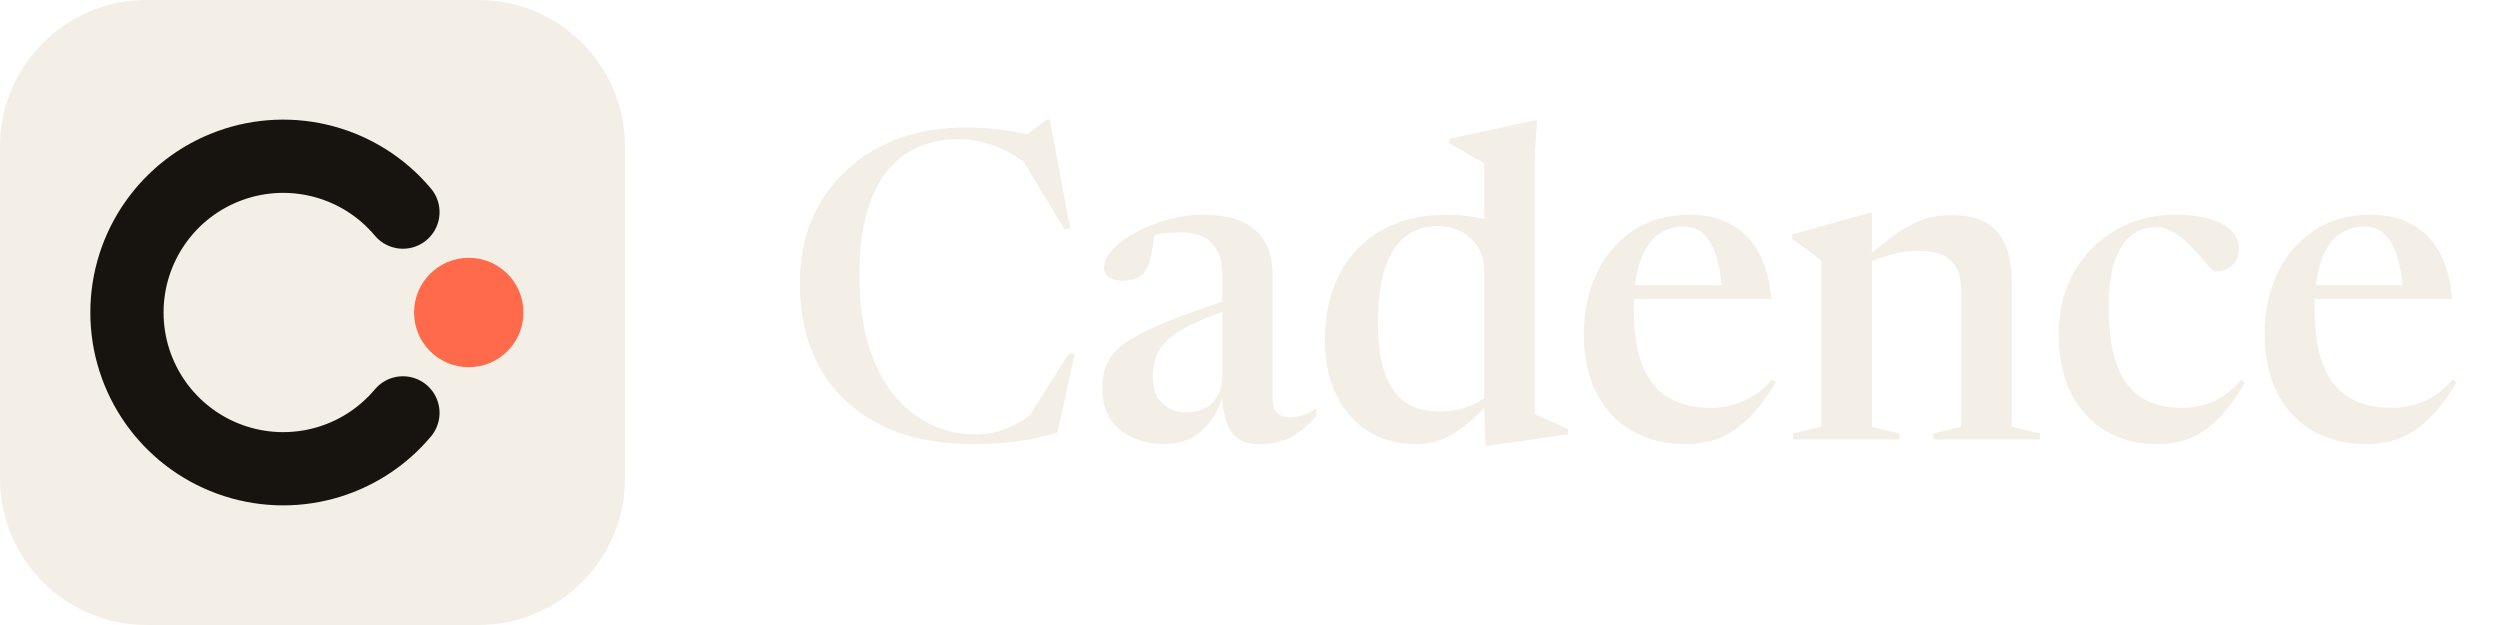
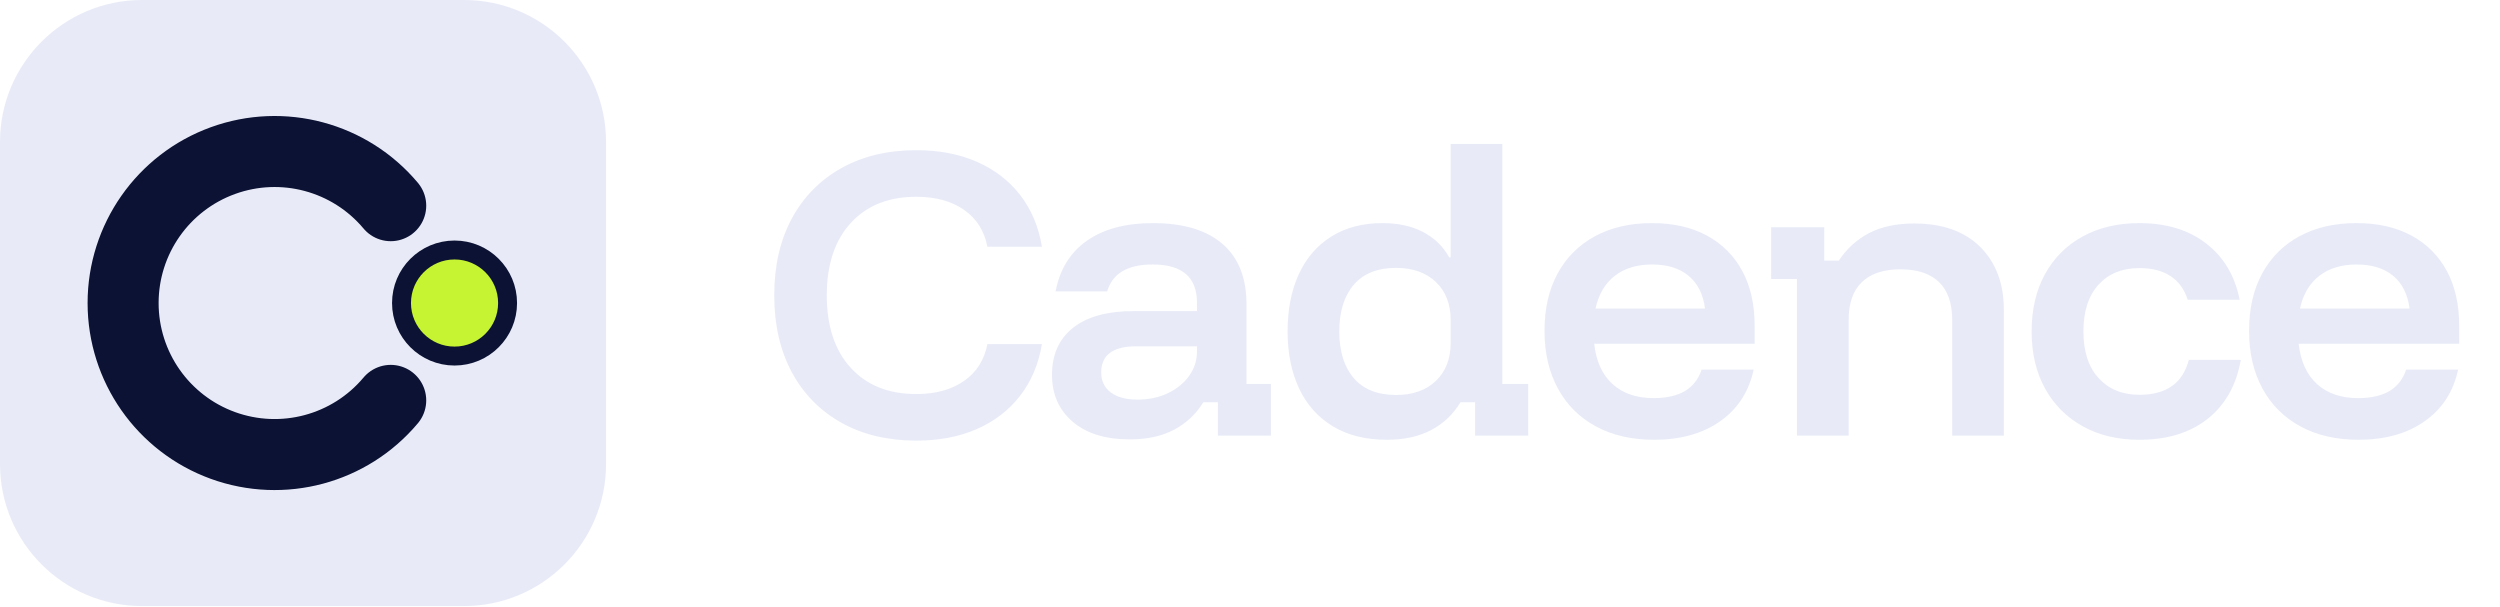
- <svg xmlns="http://www.w3.org/2000/svg" viewBox="0 0 256 64" fill="none" role="img">
+ <svg xmlns="http://www.w3.org/2000/svg" viewBox="0 0 264 64" fill="none" role="img">
  <g>
-     <rect width="64" height="64" rx="15" fill="#F3EFE6" />
-     <path d="M41.26 21.72A16 16 0 1 0 41.26 42.28" fill="none" stroke="#17140F" stroke-width="7.5" stroke-linecap="round" />
-     <circle cx="48" cy="32" r="5.6" fill="#FF6A4A" />
+     <rect width="64" height="64" rx="15" fill="#E8EBF7" />
+     <path d="M41.26 21.72A16 16 0 1 0 41.26 42.28" fill="none" stroke="#0C1233" stroke-width="7.5" stroke-linecap="round" />
+     <circle cx="48" cy="32" r="5.6" fill="#C6F432" stroke="#0C1233" stroke-width="2" />
  </g>
-   <path transform="translate(80 45)" d="M19.88 -0.51Q21.46 -0.51 23.04 -1.12Q24.61 -1.72 26.16 -3.08L25.22 -2.09L29.44 -8.8H30.06L28.29 -0.72Q25.92 -0.01 23.89 0.24Q21.86 0.48 19.47 0.48Q15.7 0.48 12.5 -0.55Q9.31 -1.58 6.93 -3.66Q4.55 -5.73 3.23 -8.83Q1.91 -11.92 1.91 -16.03Q1.91 -20.77 4.07 -24.35Q6.23 -27.93 10.05 -29.94Q13.87 -31.94 18.88 -31.94Q20.74 -31.94 22.4 -31.73Q24.06 -31.52 25.95 -31.08L24.54 -30.73L27.19 -32.76H27.5L29.59 -21.63L28.99 -21.52L24.35 -29.23L25.48 -27.95Q23.5 -29.48 21.72 -30.11Q19.95 -30.75 18.05 -30.75Q16.04 -30.75 14.23 -30.03Q12.41 -29.31 11.01 -27.69Q9.61 -26.07 8.8 -23.38Q8 -20.68 8 -16.72Q8 -12.65 8.95 -9.61Q9.89 -6.57 11.55 -4.55Q13.2 -2.53 15.35 -1.52Q17.49 -0.51 19.88 -0.51ZM46.48 -14.53 46.63 -13.55Q43.89 -12.67 42.2 -11.86Q40.5 -11.05 39.61 -10.23Q38.72 -9.41 38.39 -8.49Q38.06 -7.57 38.06 -6.45Q38.06 -4.58 39.03 -3.68Q40.01 -2.77 41.47 -2.77Q42.58 -2.77 43.4 -3.21Q44.22 -3.64 44.69 -4.51Q45.16 -5.37 45.16 -6.66V-16.86Q45.16 -18.97 44.1 -20.09Q43.04 -21.2 40.87 -21.2Q39.82 -21.2 38.81 -21.06Q37.8 -20.92 37.2 -20.65L38.29 -21.67Q38.2 -20.64 38.04 -19.73Q37.89 -18.82 37.69 -18.14Q37.48 -17.47 37.2 -17.11Q36.89 -16.72 36.27 -16.49Q35.64 -16.25 34.95 -16.25Q34.05 -16.25 33.55 -16.59Q33.06 -16.93 33.06 -17.61Q33.06 -18.55 33.98 -19.51Q34.9 -20.46 36.38 -21.25Q37.87 -22.05 39.63 -22.53Q41.4 -23.01 43.08 -23.01Q45.72 -23.01 47.3 -22.25Q48.89 -21.48 49.61 -20.09Q50.32 -18.7 50.32 -16.83V-4.15Q50.32 -3.48 50.54 -3.07Q50.75 -2.65 51.14 -2.47Q51.54 -2.28 52.04 -2.28Q52.73 -2.28 53.41 -2.49Q54.08 -2.7 54.8 -3.17V-2.42Q53.15 -0.59 51.83 -0.05Q50.5 0.48 49 0.48Q47.58 0.48 46.75 -0.11Q45.91 -0.71 45.55 -1.88Q45.18 -3.05 45.12 -4.76L45.25 -4.69Q44.86 -3.12 44.01 -1.96Q43.17 -0.8 41.97 -0.16Q40.77 0.47 39.32 0.47Q36.45 0.47 34.66 -1.02Q32.87 -2.51 32.87 -5.25Q32.87 -6.68 33.36 -7.78Q33.84 -8.89 35.25 -9.89Q36.66 -10.89 39.36 -12Q42.06 -13.1 46.48 -14.53ZM71.99 -17.26Q71.99 -19.29 70.62 -20.57Q69.25 -21.85 67.16 -21.85Q65.24 -21.85 63.89 -20.76Q62.53 -19.68 61.82 -17.5Q61.1 -15.33 61.1 -12.02Q61.1 -8.85 61.8 -6.82Q62.49 -4.79 63.89 -3.82Q65.3 -2.86 67.43 -2.86Q69.09 -2.86 70.5 -3.42Q71.92 -3.98 73.19 -5.32L73.45 -4.82Q72.11 -3.26 70.98 -2.23Q69.85 -1.2 68.85 -0.6Q67.85 -0.01 66.91 0.24Q65.98 0.48 65.06 0.48Q62.19 0.48 60.08 -0.85Q57.97 -2.19 56.82 -4.58Q55.67 -6.98 55.67 -10.17Q55.67 -13.23 56.58 -15.61Q57.49 -18 59.14 -19.65Q60.79 -21.3 63.05 -22.16Q65.3 -23.01 68 -23.01Q69.33 -23.01 70.66 -22.83Q72 -22.64 73.28 -22.25Q74.57 -21.86 75.67 -21.24L71.99 -20.75V-28.29Q71.73 -28.43 71.11 -28.78Q70.5 -29.13 69.78 -29.55Q69.05 -29.96 68.41 -30.32V-30.78L77.23 -32.69H77.4L77.16 -29V-2.59Q77.36 -2.49 77.78 -2.3Q78.21 -2.11 78.72 -1.88Q79.23 -1.65 79.72 -1.43Q80.22 -1.2 80.57 -1.05V-0.52L72.34 0.65H72.12L71.99 -2.67ZM93.04 -23.01Q95.5 -23.01 97.29 -22.01Q99.08 -21.01 100.12 -19.09Q101.16 -17.17 101.37 -14.38H86.7V-15.8H98.67L96.4 -14.86Q96.21 -17.34 95.71 -18.86Q95.21 -20.38 94.39 -21.09Q93.56 -21.8 92.36 -21.8Q90.77 -21.8 89.63 -20.86Q88.5 -19.93 87.9 -18.05Q87.3 -16.17 87.3 -13.34Q87.3 -9.75 88.21 -7.52Q89.12 -5.29 90.87 -4.27Q92.62 -3.24 95.15 -3.24Q96.36 -3.24 97.49 -3.56Q98.61 -3.87 99.62 -4.51Q100.64 -5.16 101.44 -6.16L101.85 -5.86Q100.43 -3.5 99 -2.11Q97.57 -0.72 96 -0.12Q94.43 0.48 92.57 0.48Q89.58 0.48 87.23 -0.82Q84.87 -2.13 83.53 -4.66Q82.18 -7.19 82.18 -10.85Q82.18 -14.13 83.45 -16.9Q84.71 -19.66 87.15 -21.34Q89.58 -23.01 93.04 -23.01ZM111.68 -18.6V-1.29L114.52 -0.62V0H103.62V-0.62L106.51 -1.3V-18.31Q106.15 -18.59 105.5 -19.1Q104.84 -19.6 103.5 -20.53V-21L111.49 -23.21H111.68ZM117.97 -0.62 120.83 -1.29V-15.22Q120.83 -16.61 120.36 -17.51Q119.9 -18.42 118.94 -18.87Q117.99 -19.31 116.48 -19.31Q114.94 -19.31 113.53 -18.89Q112.11 -18.48 111.06 -17.97L110.83 -18.41Q112.54 -19.86 113.79 -20.77Q115.04 -21.67 116.03 -22.15Q117.01 -22.62 117.92 -22.8Q118.83 -22.97 119.88 -22.97Q123.06 -22.97 124.53 -21.25Q126 -19.54 126 -15.95V-1.3L128.89 -0.62V0H117.97ZM142.69 -23.01Q145.02 -23.01 146.48 -22.52Q147.93 -22.03 148.6 -21.25Q149.27 -20.46 149.27 -19.58Q149.27 -18.85 148.96 -18.31Q148.64 -17.77 148.1 -17.48Q147.56 -17.19 146.85 -17.19Q146.66 -17.19 146.25 -17.65Q145.84 -18.11 145.26 -18.79Q144.68 -19.47 143.96 -20.15Q143.25 -20.83 142.45 -21.29Q141.66 -21.75 140.83 -21.75Q139.39 -21.75 138.28 -20.91Q137.17 -20.06 136.55 -18.25Q135.93 -16.44 135.93 -13.53Q135.93 -9.86 136.79 -7.59Q137.64 -5.31 139.29 -4.28Q140.95 -3.24 143.37 -3.24Q145.16 -3.24 146.72 -3.93Q148.29 -4.62 149.49 -6.12L149.88 -5.81Q148.52 -3.47 147.13 -2.09Q145.75 -0.71 144.23 -0.11Q142.71 0.48 140.9 0.48Q138 0.48 135.72 -0.82Q133.43 -2.13 132.12 -4.66Q130.81 -7.19 130.81 -10.86Q130.81 -13.5 131.71 -15.72Q132.6 -17.94 134.22 -19.58Q135.83 -21.21 138 -22.11Q140.16 -23.01 142.69 -23.01ZM162.76 -23.01Q165.22 -23.01 167.01 -22.01Q168.8 -21.01 169.84 -19.09Q170.88 -17.17 171.09 -14.38H156.42V-15.8H168.38L166.12 -14.86Q165.93 -17.34 165.43 -18.86Q164.93 -20.38 164.1 -21.09Q163.28 -21.8 162.07 -21.8Q160.49 -21.8 159.35 -20.86Q158.22 -19.93 157.62 -18.05Q157.02 -16.17 157.02 -13.34Q157.02 -9.75 157.93 -7.52Q158.84 -5.29 160.59 -4.27Q162.34 -3.24 164.87 -3.24Q166.08 -3.24 167.2 -3.56Q168.33 -3.87 169.34 -4.51Q170.35 -5.16 171.16 -6.16L171.57 -5.86Q170.15 -3.5 168.72 -2.11Q167.29 -0.72 165.72 -0.12Q164.15 0.48 162.29 0.48Q159.3 0.48 156.94 -0.82Q154.59 -2.13 153.24 -4.66Q151.9 -7.19 151.9 -10.85Q151.9 -14.13 153.16 -16.9Q154.43 -19.66 156.86 -21.34Q159.3 -23.01 162.76 -23.01Z" fill="#F3EFE6" />
+   <path transform="translate(80 46)" d="M16.77 0.53Q12.23 0.53 8.85 -1.36Q5.47 -3.25 3.61 -6.7Q1.76 -10.16 1.76 -14.81Q1.76 -19.48 3.61 -22.92Q5.47 -26.36 8.85 -28.25Q12.23 -30.14 16.77 -30.14Q20.37 -30.14 23.15 -28.92Q25.93 -27.71 27.72 -25.42Q29.5 -23.14 30.03 -19.94H24.27Q23.78 -22.46 21.8 -23.84Q19.82 -25.22 16.77 -25.22Q12.37 -25.22 9.84 -22.45Q7.31 -19.68 7.31 -14.81Q7.31 -9.93 9.84 -7.16Q12.37 -4.39 16.77 -4.39Q19.82 -4.39 21.8 -5.77Q23.78 -7.15 24.27 -9.67H30.03Q29.5 -6.49 27.72 -4.2Q25.93 -1.9 23.15 -0.69Q20.37 0.53 16.77 0.53ZM39.3 0.4Q35.45 0.4 33.27 -1.47Q31.09 -3.34 31.09 -6.41Q31.09 -9.63 33.32 -11.39Q35.55 -13.15 39.72 -13.15H46.4V-14.04Q46.4 -18.07 41.72 -18.07Q37.75 -18.07 36.92 -15.23H31.47Q32.14 -18.74 34.79 -20.59Q37.44 -22.44 41.74 -22.44Q46.55 -22.44 49.09 -20.25Q51.63 -18.06 51.63 -13.89V-5.46H54.21V0H48.61V-3.52H47.07Q45.93 -1.66 44 -0.63Q42.08 0.4 39.3 0.4ZM40.1 -3.8Q41.9 -3.8 43.33 -4.48Q44.75 -5.16 45.58 -6.32Q46.4 -7.48 46.4 -8.89V-9.43H40Q36.29 -9.43 36.29 -6.67Q36.29 -5.32 37.3 -4.56Q38.32 -3.8 40.1 -3.8ZM66.46 0.44Q63.1 0.44 60.75 -0.98Q58.4 -2.4 57.18 -4.98Q55.97 -7.56 55.97 -11Q55.97 -14.47 57.15 -17.04Q58.34 -19.62 60.6 -21.03Q62.85 -22.44 65.99 -22.44Q68.48 -22.44 70.28 -21.5Q72.08 -20.56 73.04 -18.82H73.19V-30.8H78.65V-5.46H81.38V0H75.77V-3.52H74.23Q73.09 -1.62 71.14 -0.59Q69.19 0.44 66.46 0.44ZM67.43 -4.29Q70.06 -4.29 71.62 -5.77Q73.19 -7.26 73.19 -9.81V-12.19Q73.19 -14.74 71.62 -16.23Q70.06 -17.71 67.43 -17.71Q64.49 -17.71 62.96 -15.93Q61.43 -14.14 61.43 -11Q61.43 -7.86 62.96 -6.07Q64.49 -4.29 67.43 -4.29ZM94.67 0.44Q91.14 0.44 88.53 -0.97Q85.92 -2.38 84.51 -4.98Q83.1 -7.57 83.1 -11.07Q83.1 -14.58 84.49 -17.13Q85.88 -19.68 88.44 -21.06Q90.99 -22.44 94.45 -22.44Q97.81 -22.44 100.24 -21.13Q102.67 -19.82 103.98 -17.4Q105.29 -14.98 105.29 -11.62V-9.7H88.35Q88.65 -6.93 90.29 -5.44Q91.92 -3.96 94.63 -3.96Q96.65 -3.96 97.92 -4.7Q99.18 -5.45 99.69 -6.97H105.19Q104.43 -3.47 101.66 -1.52Q98.88 0.44 94.67 0.44ZM88.49 -13.42H100.05Q99.75 -15.69 98.31 -16.88Q96.87 -18.07 94.46 -18.07Q92.07 -18.07 90.52 -16.87Q88.98 -15.67 88.49 -13.42ZM109.76 0V-16.54H107.03V-22H112.64V-18.48H114.18Q115.41 -20.35 117.36 -21.38Q119.32 -22.4 122.15 -22.4Q126.63 -22.4 129.12 -19.92Q131.61 -17.43 131.61 -13.26V0H126.15V-12.25Q126.15 -14.86 124.76 -16.21Q123.37 -17.56 120.69 -17.56Q118.02 -17.56 116.62 -16.21Q115.22 -14.86 115.22 -12.25V0ZM145.92 0.44Q142.51 0.44 139.96 -0.97Q137.4 -2.38 135.97 -4.95Q134.54 -7.52 134.54 -11Q134.54 -14.48 135.95 -17.05Q137.36 -19.62 139.93 -21.03Q142.5 -22.44 145.92 -22.44Q150.18 -22.44 152.96 -20.3Q155.75 -18.16 156.51 -14.35H151.02Q150.49 -16 149.21 -16.84Q147.93 -17.69 145.92 -17.69Q143.21 -17.69 141.61 -15.94Q140.01 -14.19 140.01 -11Q140.01 -7.82 141.62 -6.07Q143.23 -4.31 145.92 -4.31Q150.18 -4.31 151.14 -8H156.63Q155.93 -4 153.14 -1.78Q150.35 0.44 145.92 0.44ZM169.06 0.44Q165.53 0.44 162.93 -0.97Q160.32 -2.38 158.91 -4.98Q157.5 -7.57 157.5 -11.07Q157.5 -14.58 158.89 -17.13Q160.28 -19.68 162.83 -21.06Q165.39 -22.44 168.85 -22.44Q172.21 -22.44 174.64 -21.13Q177.07 -19.82 178.38 -17.4Q179.69 -14.98 179.69 -11.62V-9.7H162.74Q163.05 -6.93 164.68 -5.44Q166.32 -3.96 169.03 -3.96Q171.05 -3.96 172.32 -4.7Q173.58 -5.45 174.09 -6.97H179.58Q178.83 -3.47 176.05 -1.52Q173.28 0.44 169.06 0.44ZM162.88 -13.42H174.45Q174.15 -15.69 172.71 -16.88Q171.27 -18.07 168.86 -18.07Q166.47 -18.07 164.92 -16.87Q163.37 -15.67 162.88 -13.42Z" fill="#E8EBF7" />
</svg>
